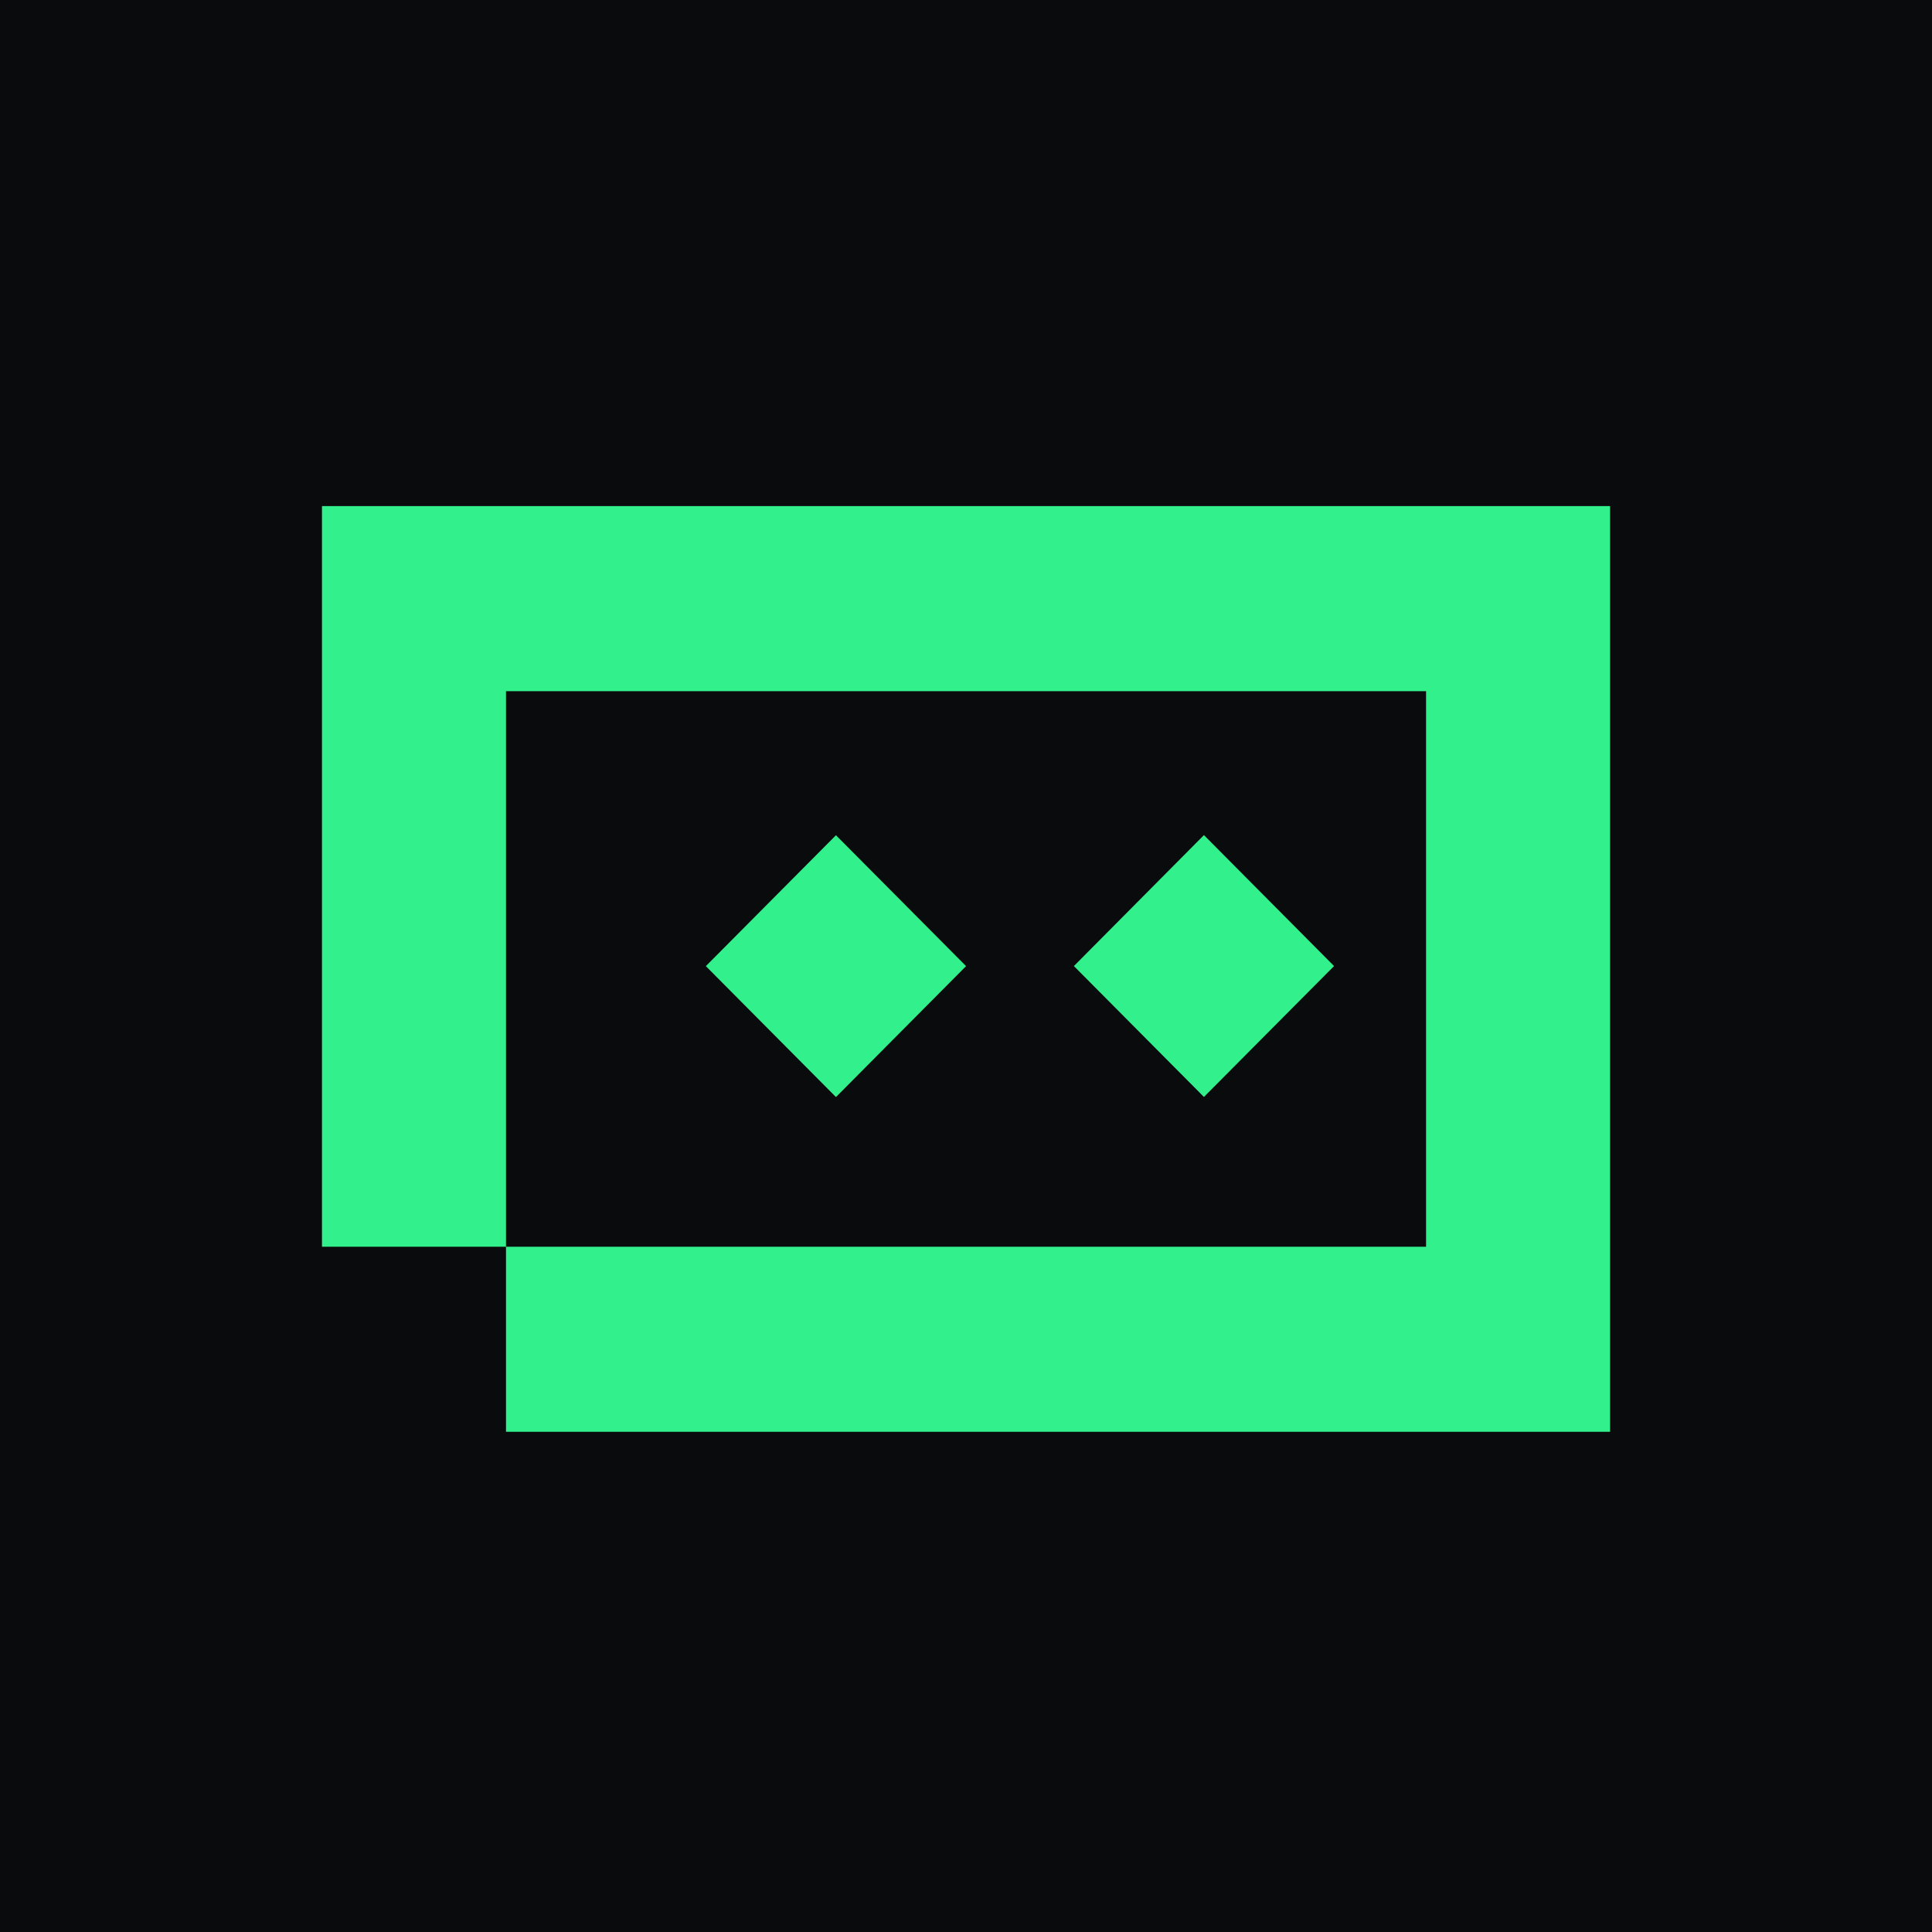
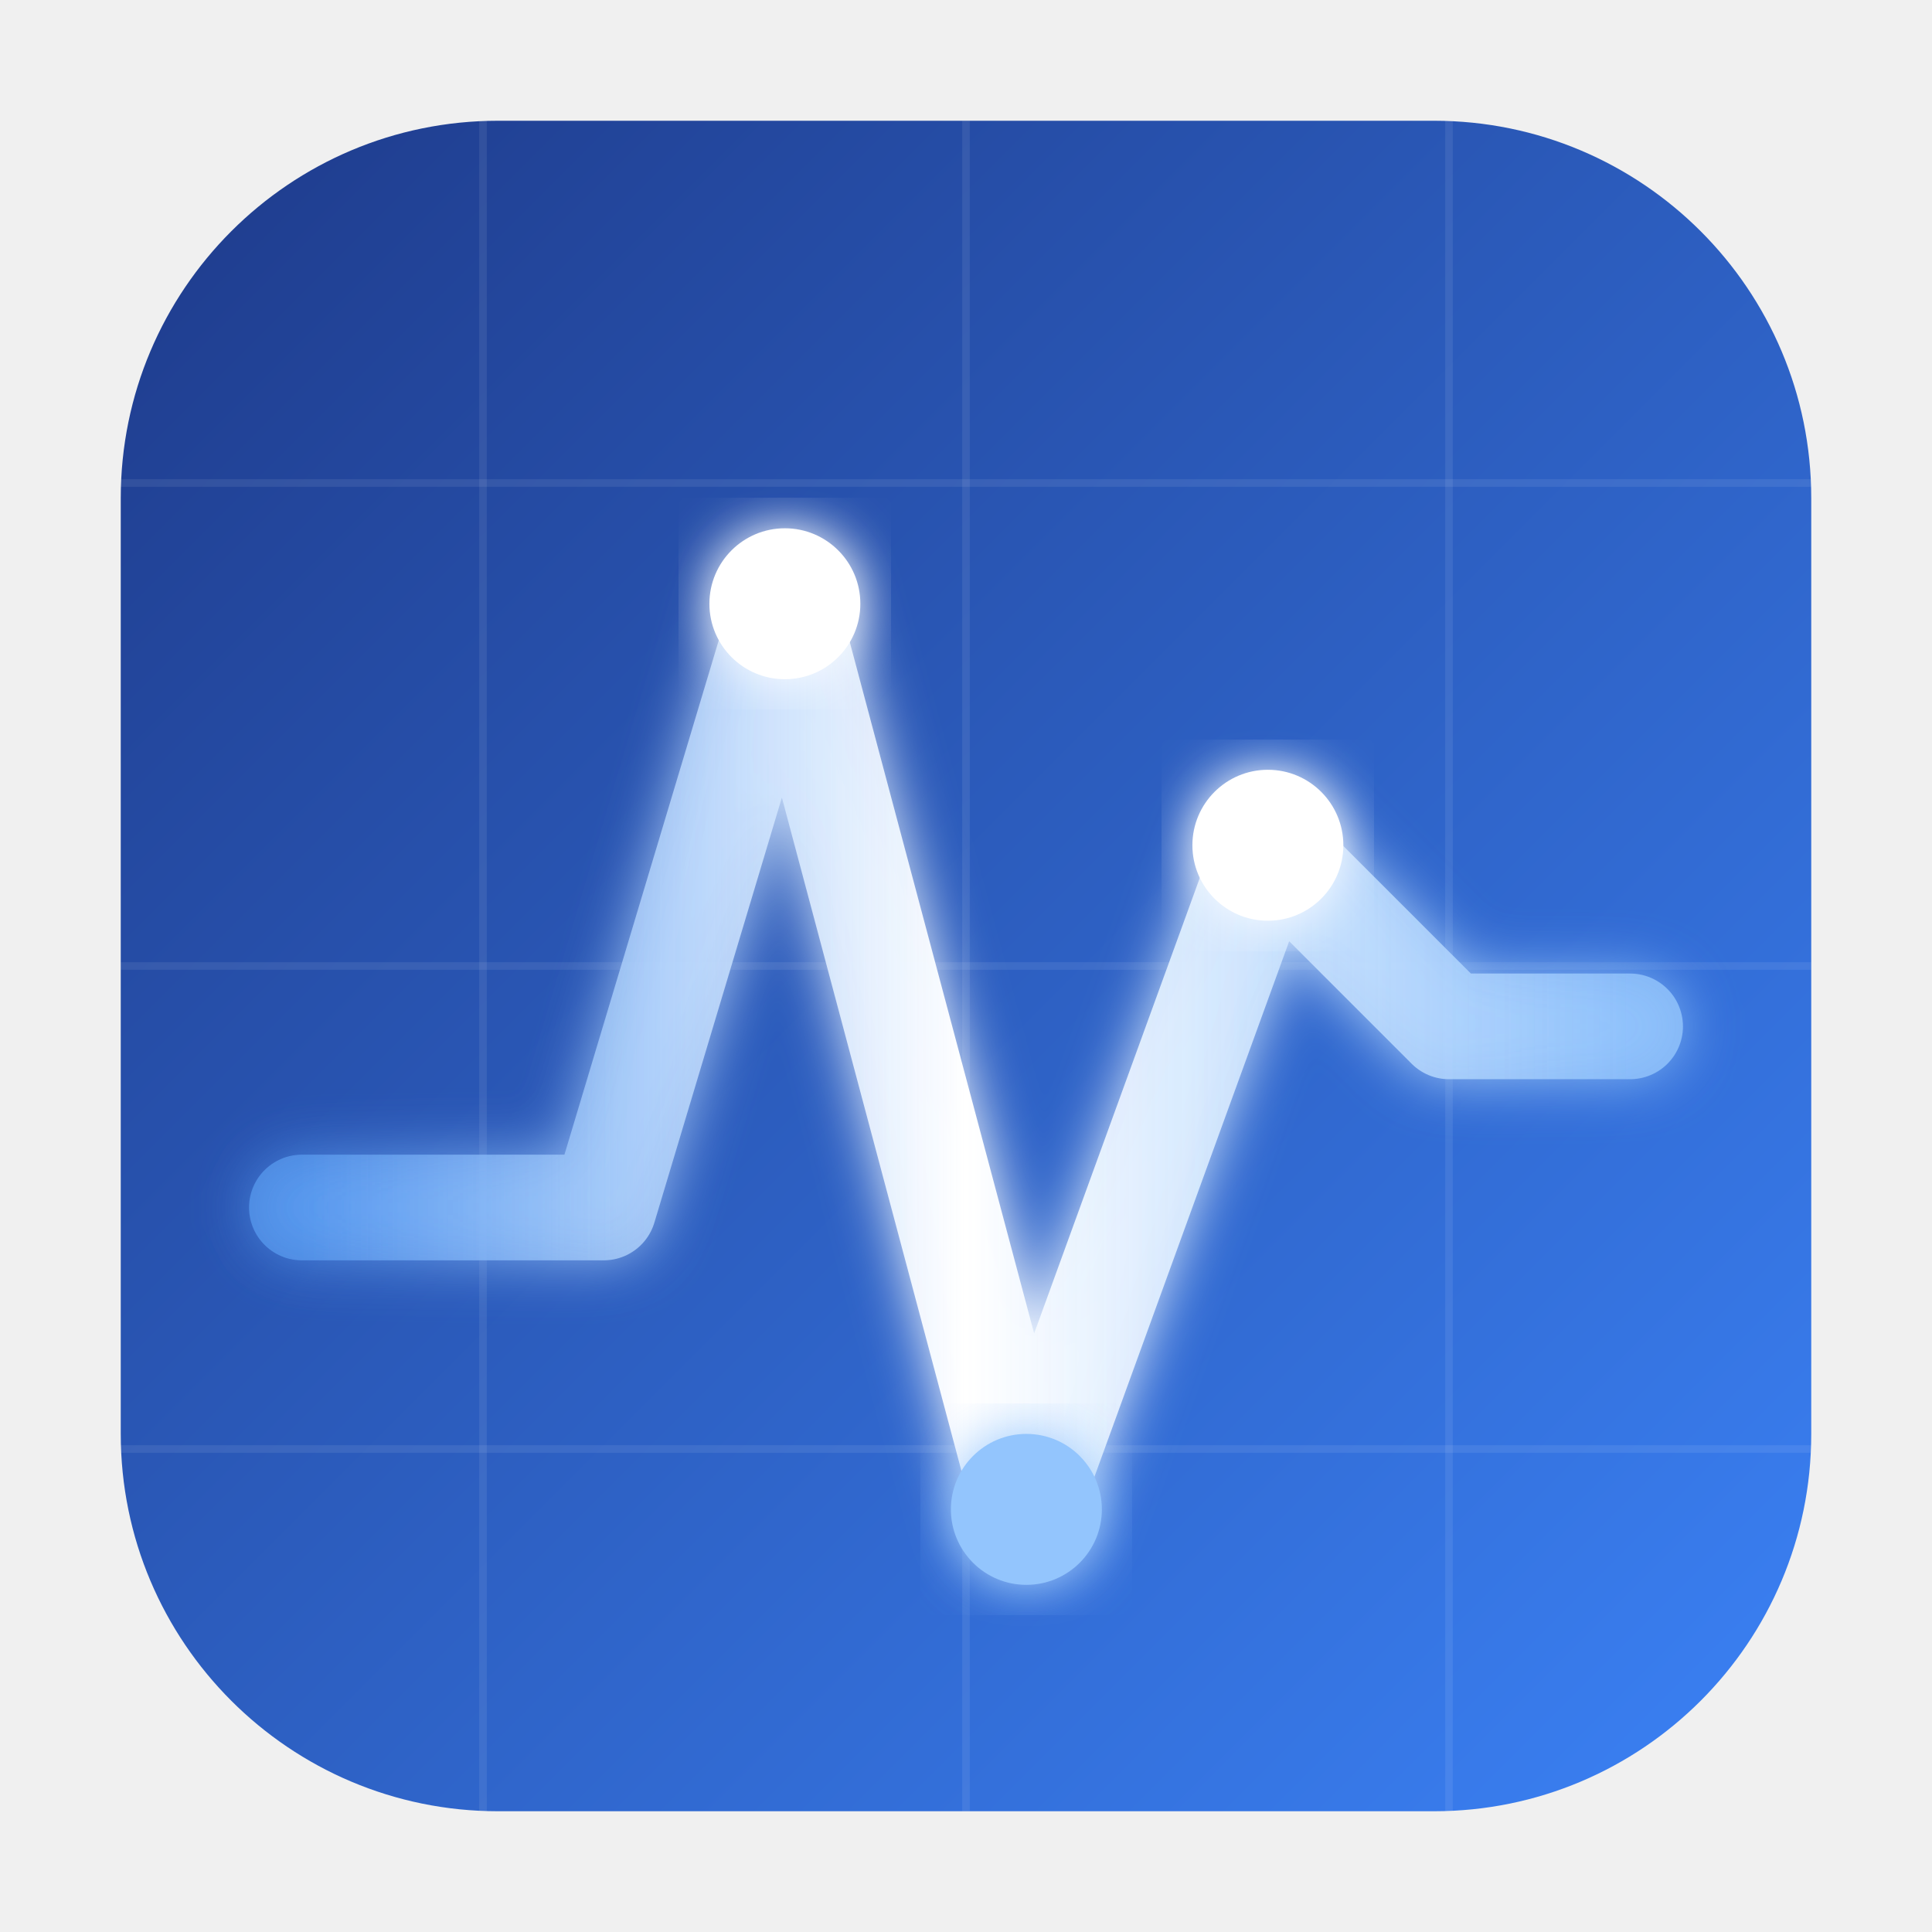
- <svg xmlns="http://www.w3.org/2000/svg" width="32" height="32" viewBox="0 0 32 32" fill="none">
-   <rect width="32" height="32" fill="#0A0B0D" />
-   <path d="M26.668 23.715H8.381V20.65H5.333V8.382H26.668V23.715ZM8.381 20.65H23.62V11.448H8.381V20.65ZM16.001 16.002L13.846 18.171L11.691 16.002L13.846 13.834L16.001 16.002ZM22.096 16.001L19.941 18.169L17.787 16.001L19.941 13.832L22.096 16.001Z" fill="#32F08C" />
+ <svg xmlns="http://www.w3.org/2000/svg" viewBox="0 0 1024 1024">
+   <defs>
+     <linearGradient id="bg-gradient" x1="0%" y1="0%" x2="100%" y2="100%">
+       <stop offset="0%" stop-color="#1e3a8a" />
+       <stop offset="100%" stop-color="#3b82f6" />
+     </linearGradient>
+     <linearGradient id="wave-gradient" x1="0%" y1="0%" x2="100%" y2="0%">
+       <stop offset="0%" stop-color="#60a5fa" stop-opacity="0.6" />
+       <stop offset="50%" stop-color="#ffffff" stop-opacity="1" />
+       <stop offset="100%" stop-color="#93c5fd" stop-opacity="0.8" />
+     </linearGradient>
+     <filter id="glow" x="-20%" y="-20%" width="140%" height="140%">
+       <feGaussianBlur stdDeviation="15" result="blur" />
+       <feComposite in="SourceGraphic" in2="blur" operator="over" />
+     </filter>
+   </defs>
+   <rect x="64" y="64" width="896" height="896" rx="200" fill="url(#bg-gradient)" />
+   <g stroke="#ffffff" stroke-opacity="0.08" stroke-width="4">
+     <line x1="256" y1="64" x2="256" y2="960" />
+     <line x1="512" y1="64" x2="512" y2="960" />
+     <line x1="768" y1="64" x2="768" y2="960" />
+     <line x1="64" y1="256" x2="960" y2="256" />
+     <line x1="64" y1="512" x2="960" y2="512" />
+     <line x1="64" y1="768" x2="960" y2="768" />
+   </g>
+   <path d="M 160 640         L 320 640         L 416 320         L 544 800         L 672 448         L 768 544         L 864 544" fill="none" stroke="url(#wave-gradient)" stroke-width="56" stroke-linecap="round" stroke-linejoin="round" filter="url(#glow)" />
+   <circle cx="416" cy="320" r="40" fill="#ffffff" filter="url(#glow)" />
+   <circle cx="544" cy="800" r="40" fill="#93c5fd" filter="url(#glow)" />
+   <circle cx="672" cy="448" r="40" fill="#ffffff" filter="url(#glow)" />
</svg>
